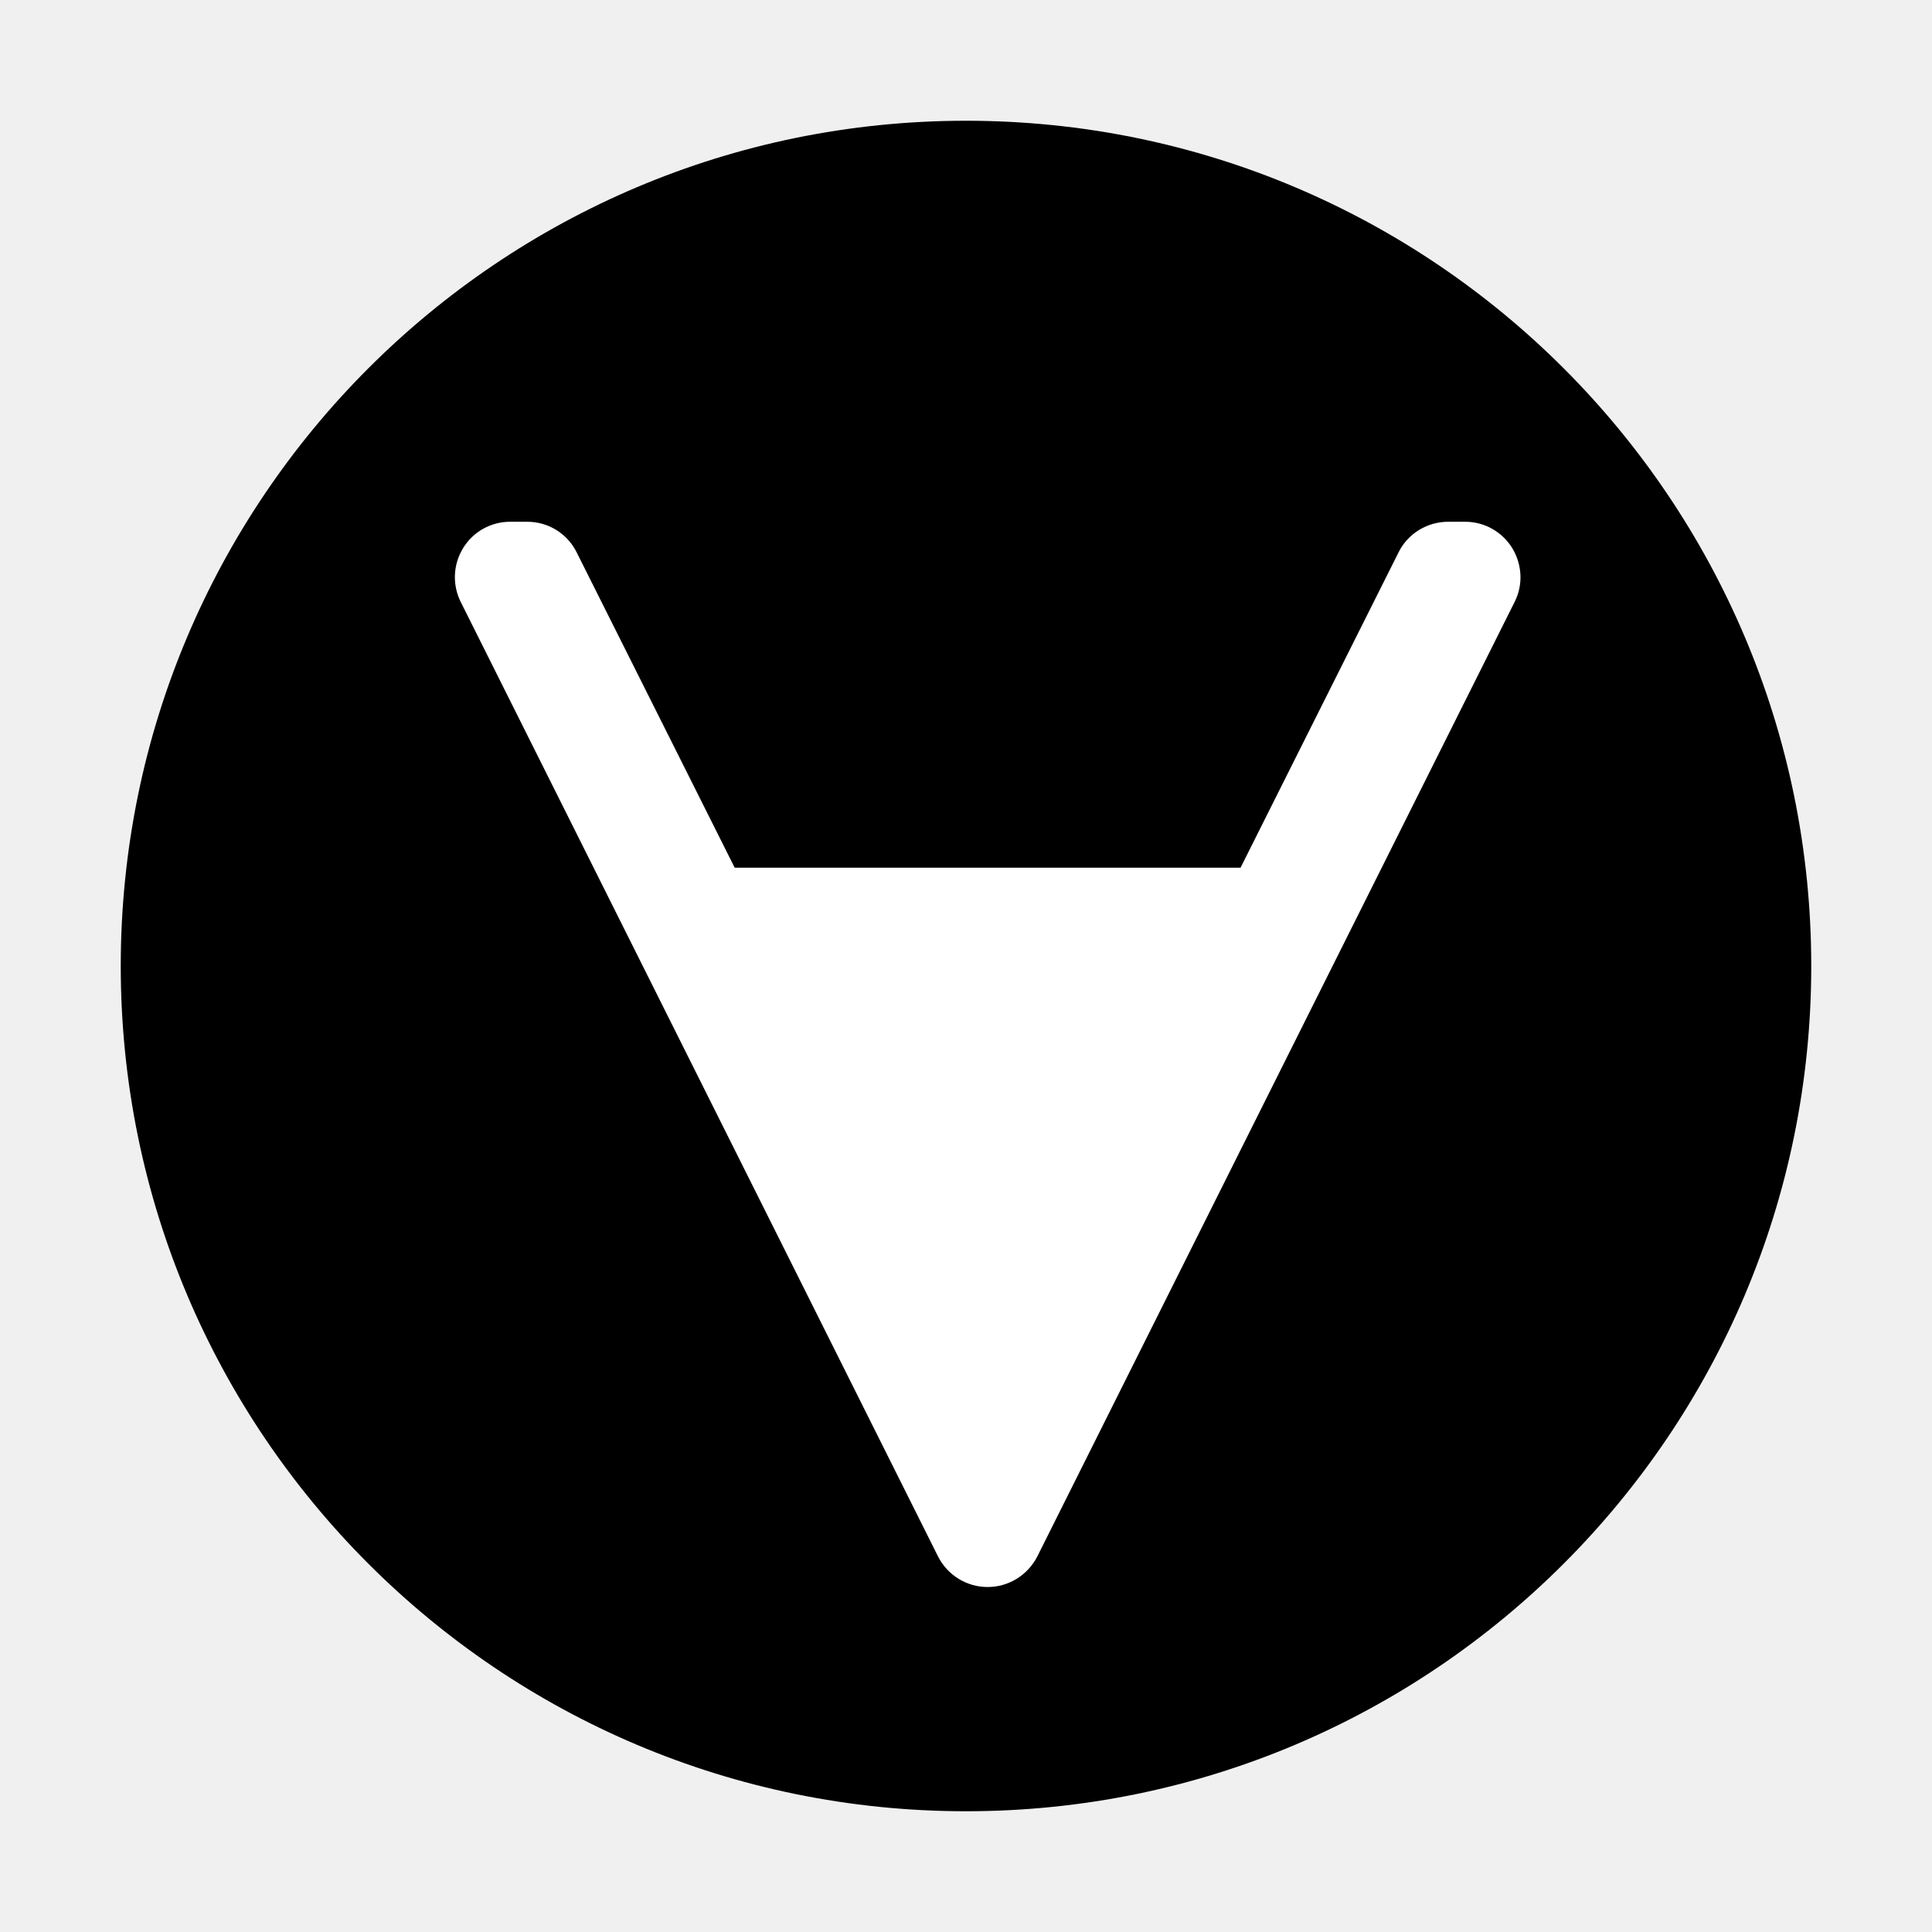
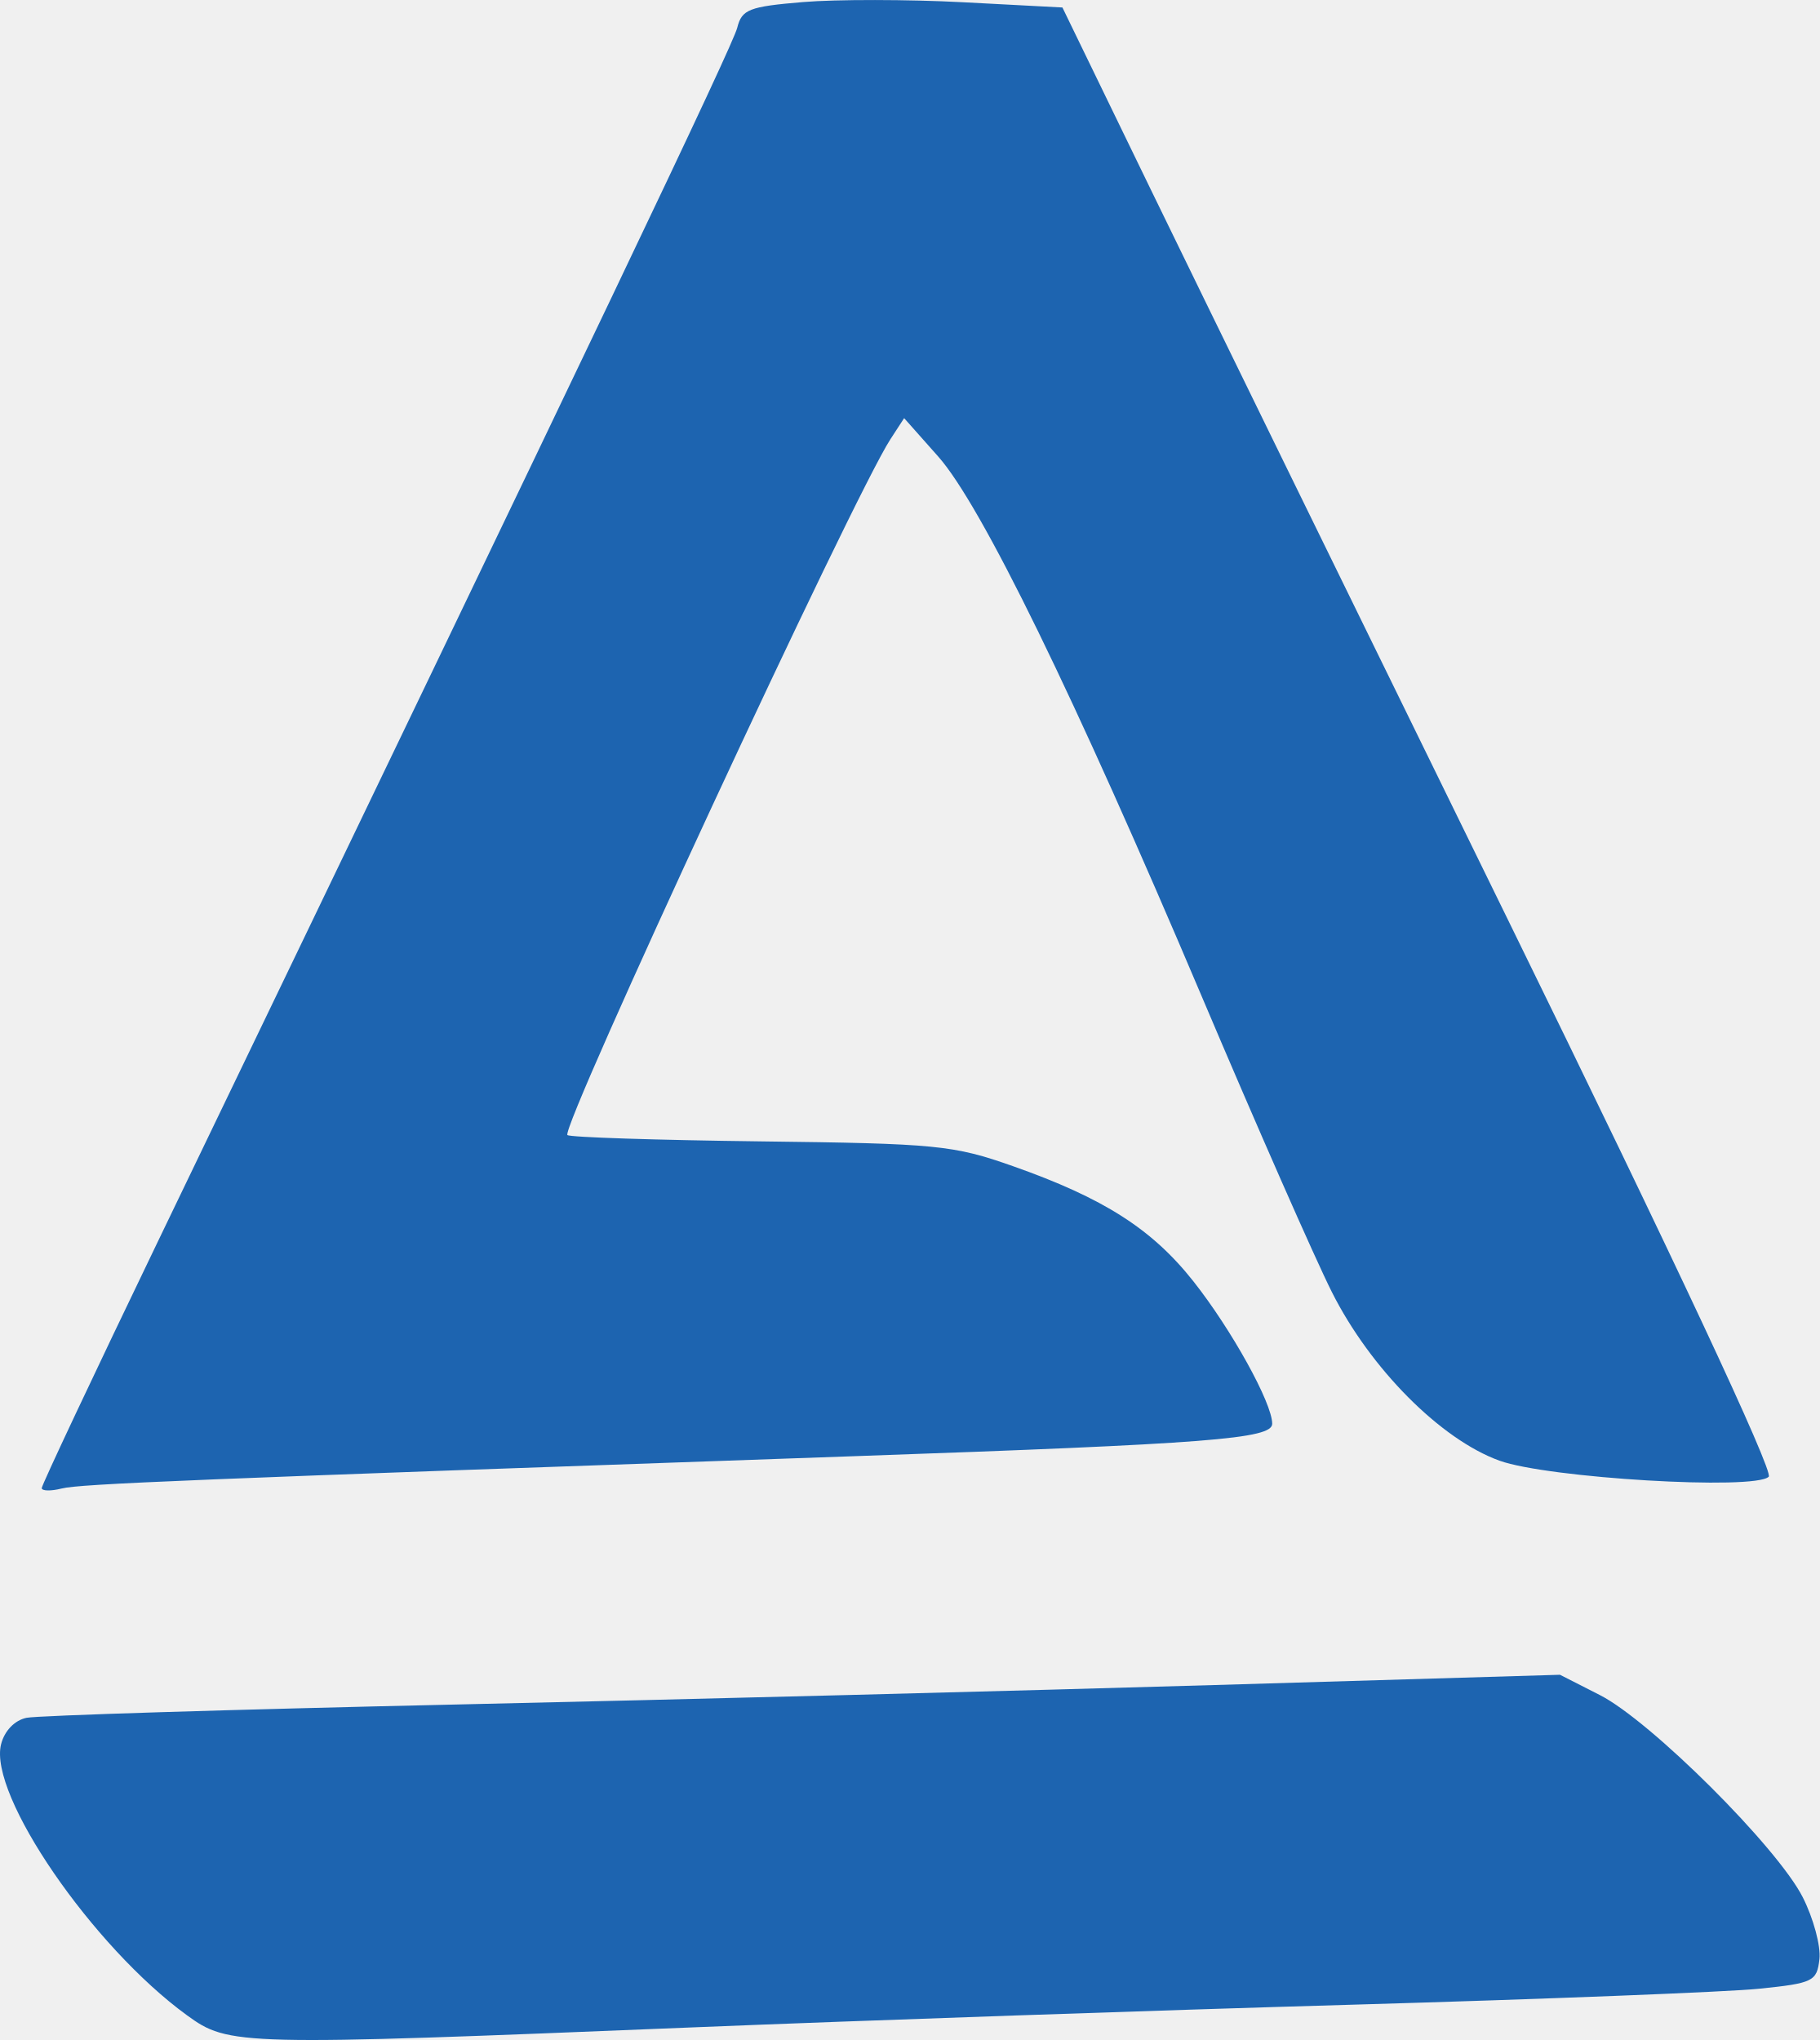
- <svg xmlns="http://www.w3.org/2000/svg" width="16" height="16" viewBox="0 0 16 16" fill="none">
-   <path d="M1 8C1 4.134 4.134 1 8 1C11.866 1 15 4.134 15 8C15 11.866 11.866 15 8 15C4.134 15 1 11.866 1 8Z" fill="black" />
-   <path d="M8.214 11.794L10.524 7.186H5.904L8.214 11.794Z" fill="white" />
-   <path d="M8.181 8.957C8.537 8.957 8.829 8.659 8.829 8.294C8.829 7.932 8.545 7.646 8.181 7.646C7.817 7.646 7.517 7.938 7.517 8.294C7.517 8.659 7.817 8.957 8.181 8.957Z" fill="white" />
-   <path d="M3.814 4.982L7.769 12.891C7.848 13.046 8.006 13.143 8.179 13.143C8.352 13.143 8.51 13.046 8.59 12.891L12.545 4.982C12.615 4.841 12.606 4.674 12.523 4.538C12.44 4.404 12.294 4.321 12.134 4.321H11.993C11.82 4.321 11.659 4.419 11.583 4.573L8.179 11.366L4.775 4.573C4.698 4.419 4.541 4.321 4.367 4.321H4.224C4.065 4.321 3.918 4.404 3.836 4.538C3.752 4.674 3.745 4.841 3.814 4.982" fill="white" />
+ <svg xmlns="http://www.w3.org/2000/svg" width="72.514mm" height="81.311mm" viewBox="0 0 72.514 81.311" version="1.1" id="svg1" xml:space="preserve">
+   <defs id="defs1" />
+   <g id="layer1" transform="translate(-542.134,-242.8536)">
+     <path style="fill:#1d64b0;fill-opacity:1" d="m 549.585,323.179 c -3.762,-2.734 -7.915,-8.786 -7.409,-10.799 0.134,-0.535 0.538,-0.957 1.012,-1.057 0.434,-0.092 8.17,-0.331 17.193,-0.532 9.022,-0.201 22.595,-0.55 30.163,-0.775 l 13.758,-0.409 1.587,0.808 c 2.023,1.03 7.073,6.062 8.086,8.058 0.426,0.839 0.726,1.951 0.666,2.469 -0.102,0.886 -0.248,0.958 -2.402,1.179 -1.261,0.13 -8.564,0.416 -16.228,0.637 -7.664,0.22 -19.491,0.627 -26.282,0.904 -18.133,0.74 -18.472,0.731 -20.144,-0.483 z m -5.786,-21.016 c 0,-0.121 2.083,-4.544 4.628,-9.828 17.573,-36.481 22.906,-47.656 23.087,-48.376 0.184,-0.732 0.468,-0.843 2.62,-1.023 1.328,-0.111 4.197,-0.108 6.377,0.007 l 3.962,0.209 3.526,7.265 c 1.94,3.995 8.347,17.098 14.238,29.116 6.613,13.491 10.586,21.977 10.383,22.18 -0.549,0.549 -8.801,0.057 -10.729,-0.639 -2.342,-0.846 -5.147,-3.669 -6.681,-6.723 -0.677,-1.347 -3.013,-6.657 -5.192,-11.799 -5.08,-11.988 -8.782,-19.571 -10.496,-21.503 l -1.357,-1.529 -0.549,0.844 c -1.475,2.271 -13.158,27.444 -12.87,27.731 0.089,0.089 3.548,0.202 7.686,0.252 7.036,0.085 7.69,0.149 10.075,0.99 3.611,1.273 5.538,2.504 7.186,4.589 1.518,1.92 3.14,4.852 3.14,5.675 0,0.604 -2.513,0.799 -16.581,1.291 -26.714,0.934 -30.921,1.106 -31.66,1.291 -0.438,0.11 -0.796,0.101 -0.796,-0.02 z" id="path4-7" />
+   </g>
</svg>
